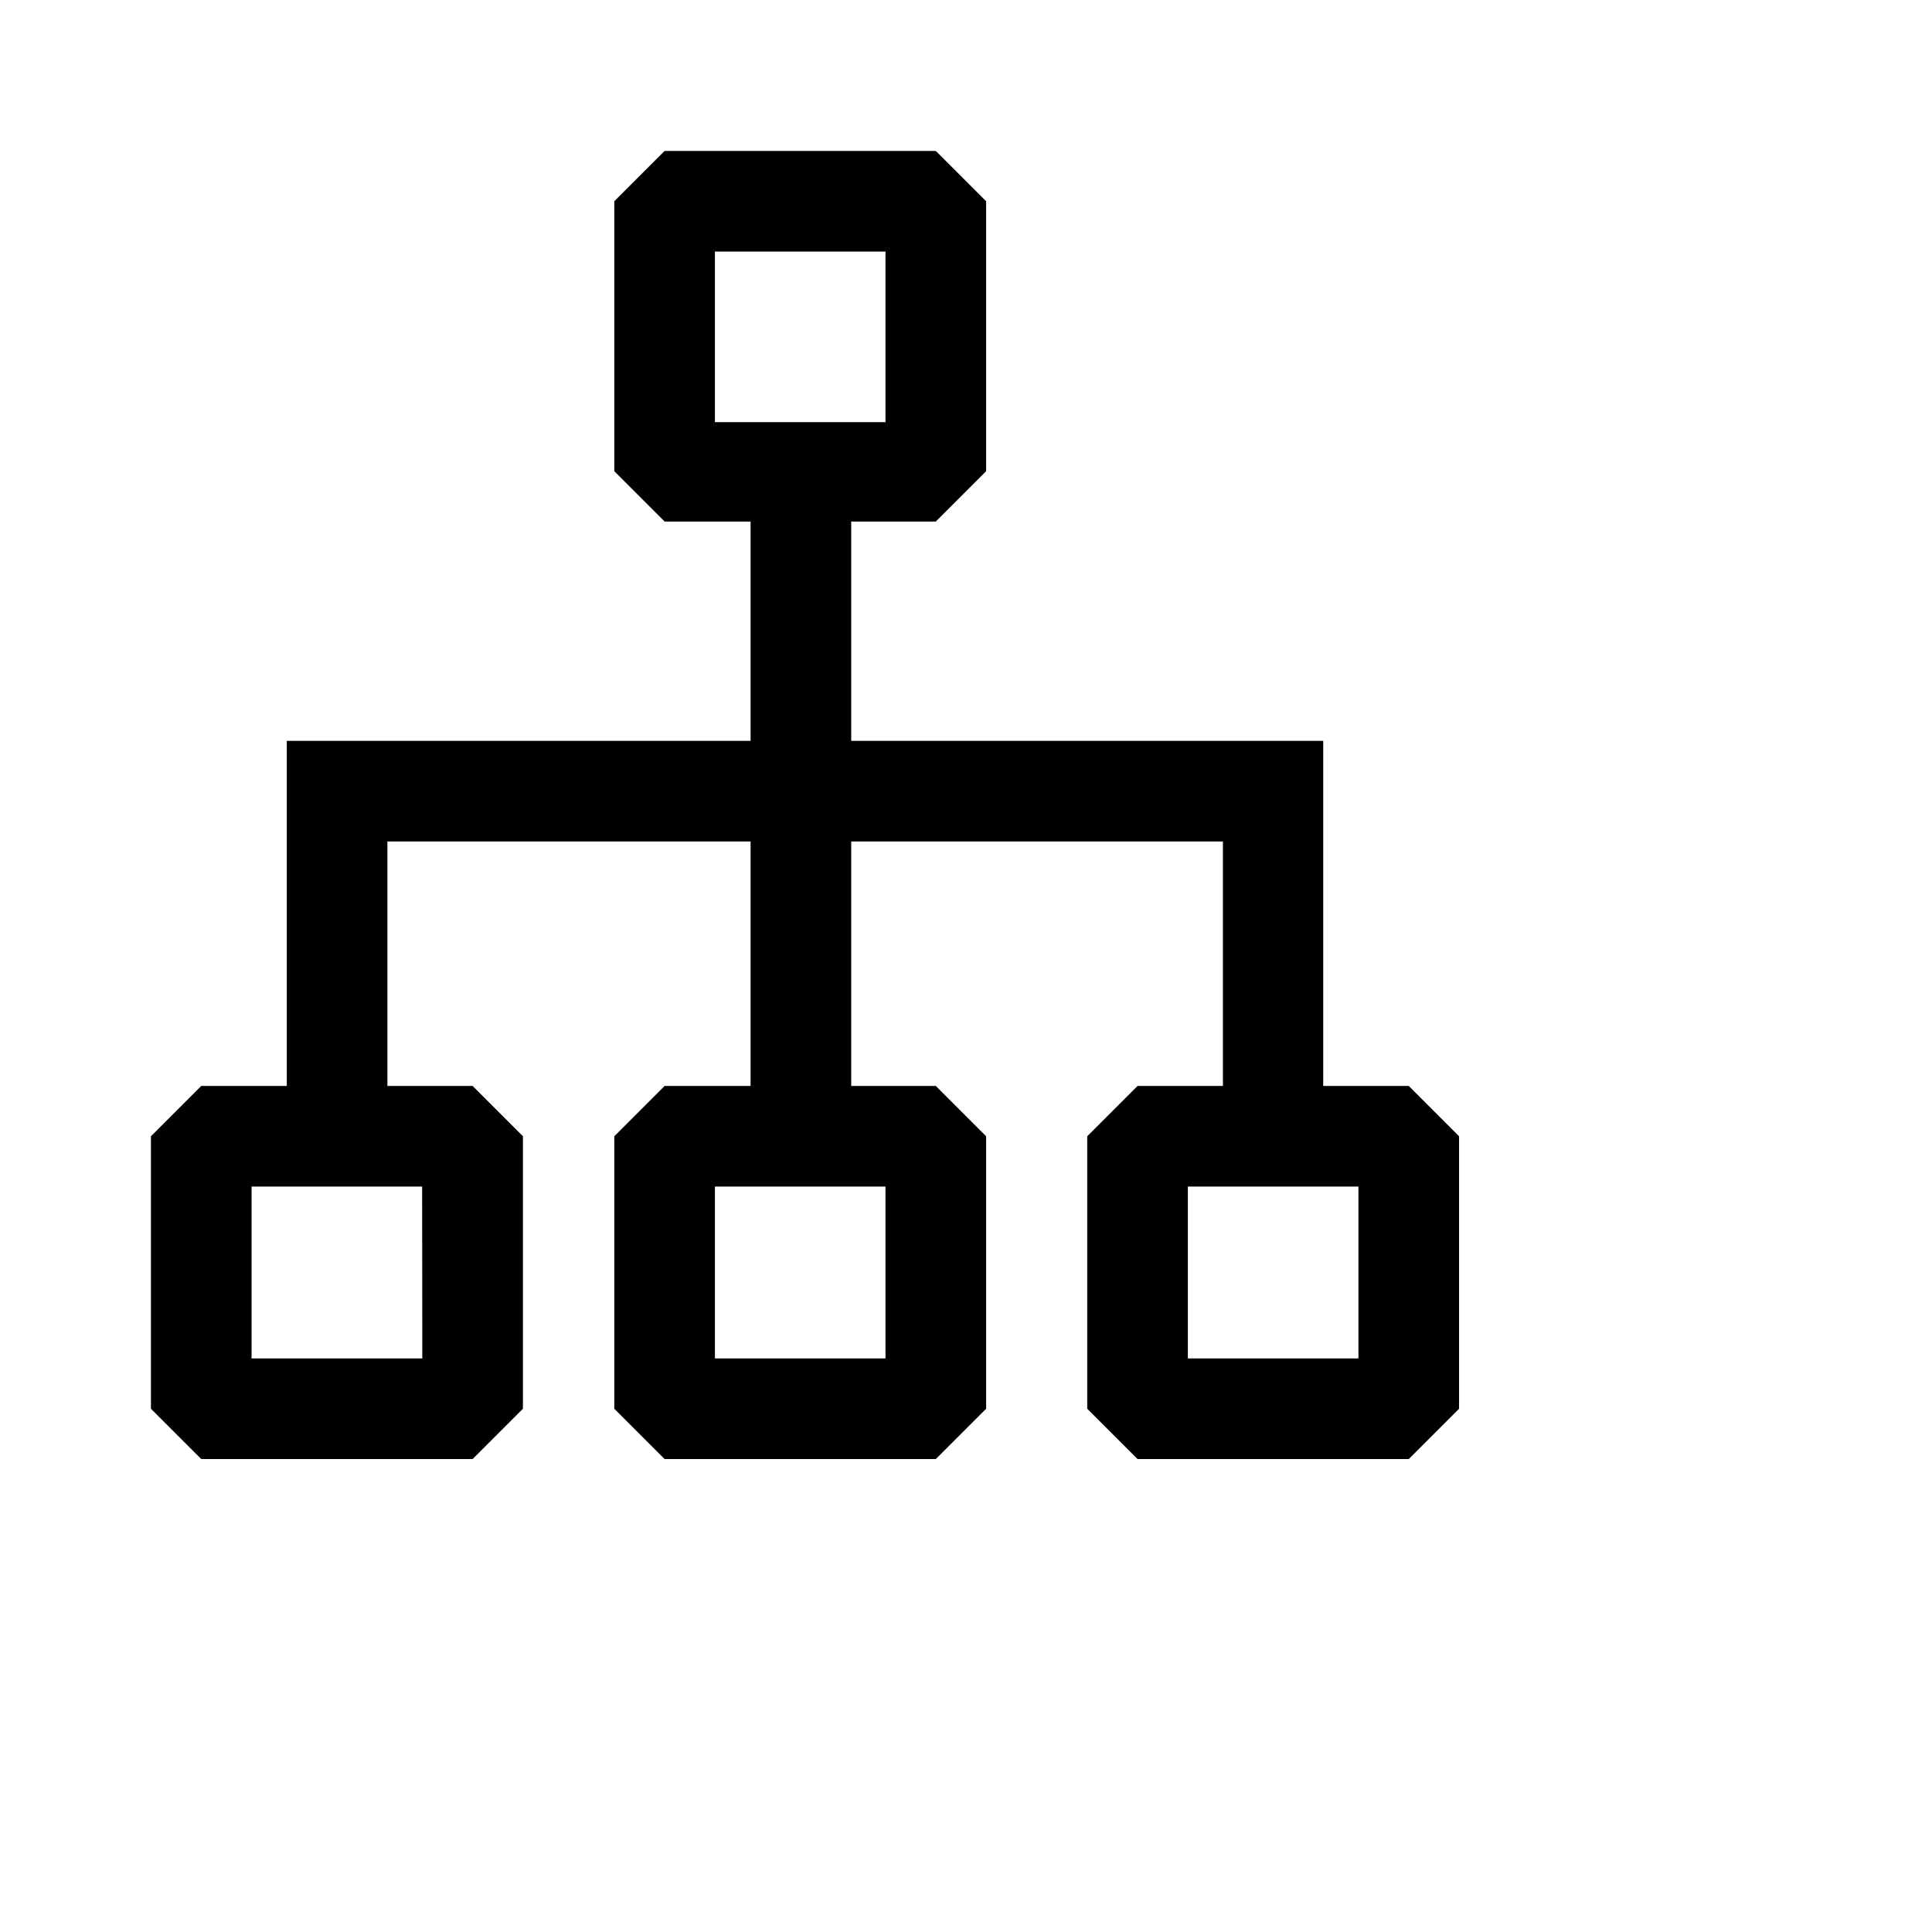
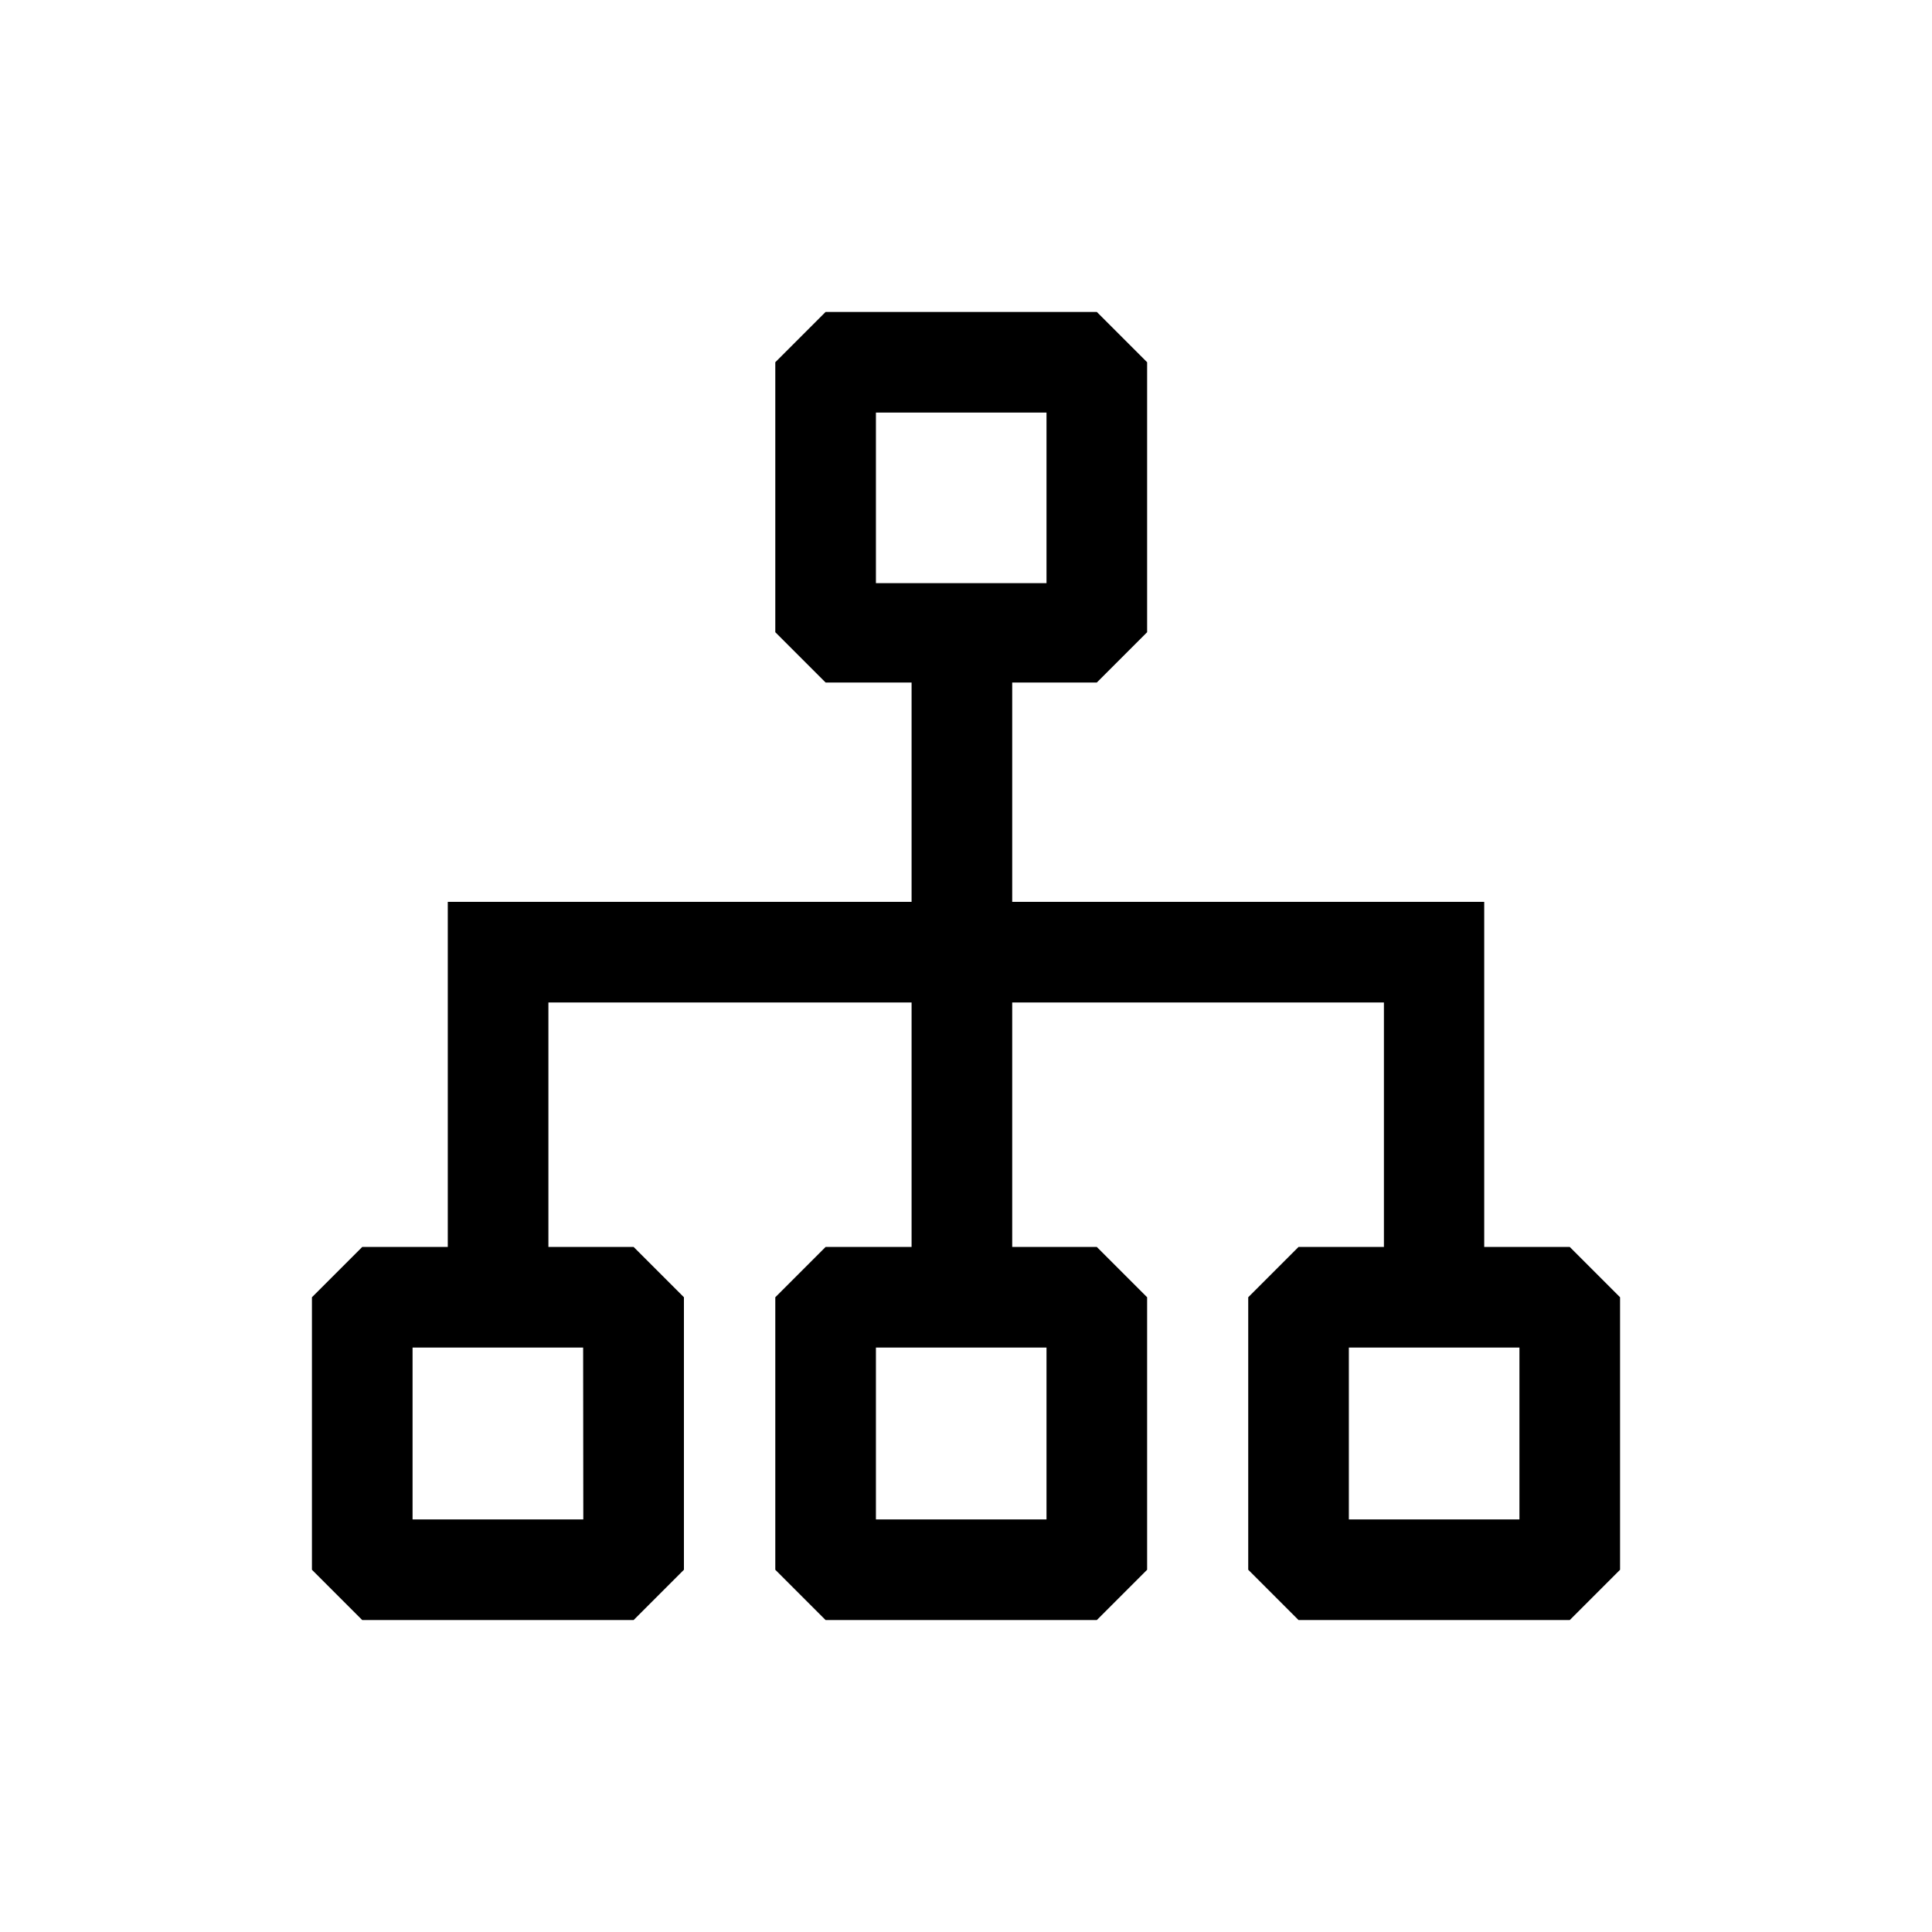
<svg xmlns="http://www.w3.org/2000/svg" viewBox="0 0 48 48">
-   <path d="M35 26.98h-2.125v-8.574H21.148v-5.449h2.102l1.25-1.25V5l-1.25-1.25h-6.738L15.262 5v6.707l1.25 1.25h2.136v5.45H7.125v8.573H5l-1.25 1.25V35L5 36.25h6.742l1.25-1.25v-6.77l-1.25-1.25H9.625v-6.074h9.023v6.074h-2.136l-1.25 1.25V35l1.25 1.25h6.738L24.5 35v-6.77l-1.25-1.25h-2.102v-6.074h9.235v6.074h-2.121l-1.25 1.25V35l1.25 1.25H35L36.25 35v-6.77ZM17.762 6.25H22v4.238h-4.238Zm-7.27 27.5H6.25v-4.27h4.238Zm11.508 0h-4.238v-4.27H22Zm11.75 0h-4.238v-4.27h4.238Zm0 0" />
+   <g transform="translate(4 4)">
+     <path d="M35 26.98h-2.125v-8.574H21.148v-5.449h2.102l1.25-1.25V5l-1.25-1.25h-6.738L15.262 5v6.707l1.25 1.25h2.136v5.45H7.125v8.573H5l-1.25 1.25V35L5 36.25h6.742l1.25-1.25v-6.77l-1.25-1.25H9.625v-6.074h9.023v6.074h-2.136l-1.25 1.25V35l1.25 1.25h6.738L24.5 35v-6.77l-1.25-1.25h-2.102v-6.074h9.235v6.074h-2.121l-1.25 1.25V35l1.25 1.25H35L36.25 35v-6.77ZM17.762 6.25H22v4.238h-4.238Zm-7.27 27.5H6.25v-4.27h4.238Zm11.508 0h-4.238v-4.27H22Zm11.75 0h-4.238v-4.27h4.238Z" />
+   </g>
</svg>
